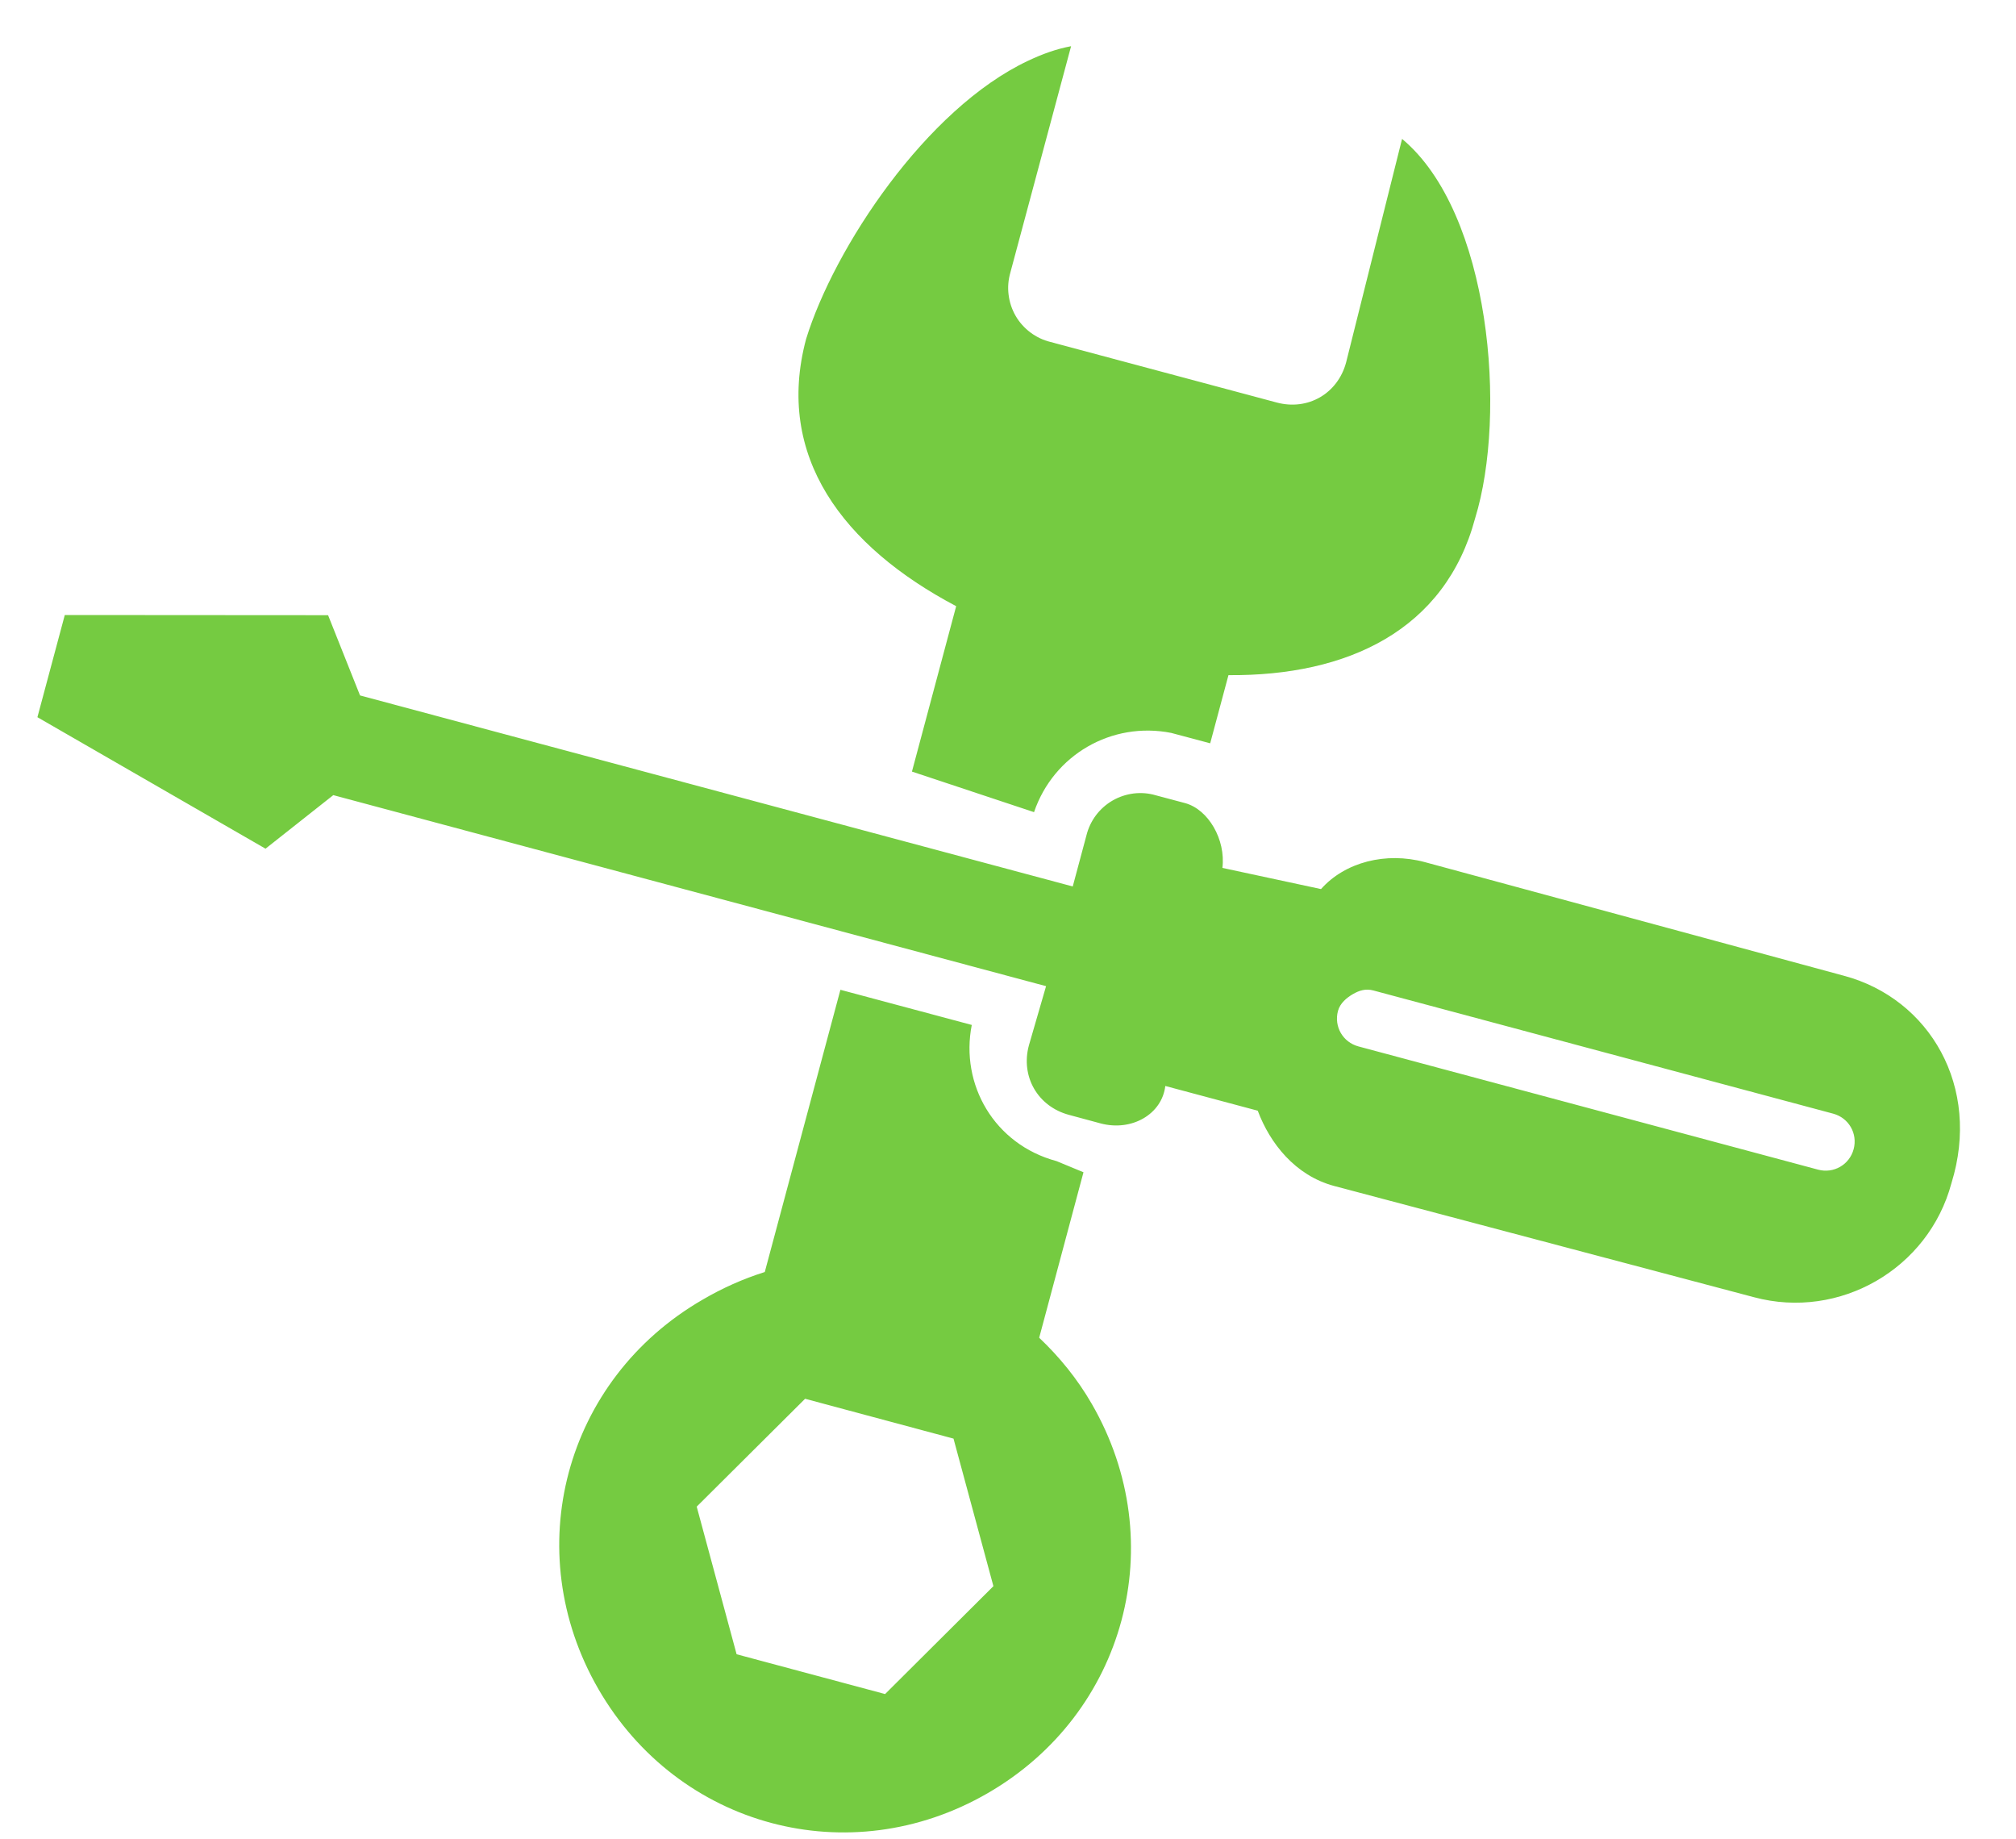
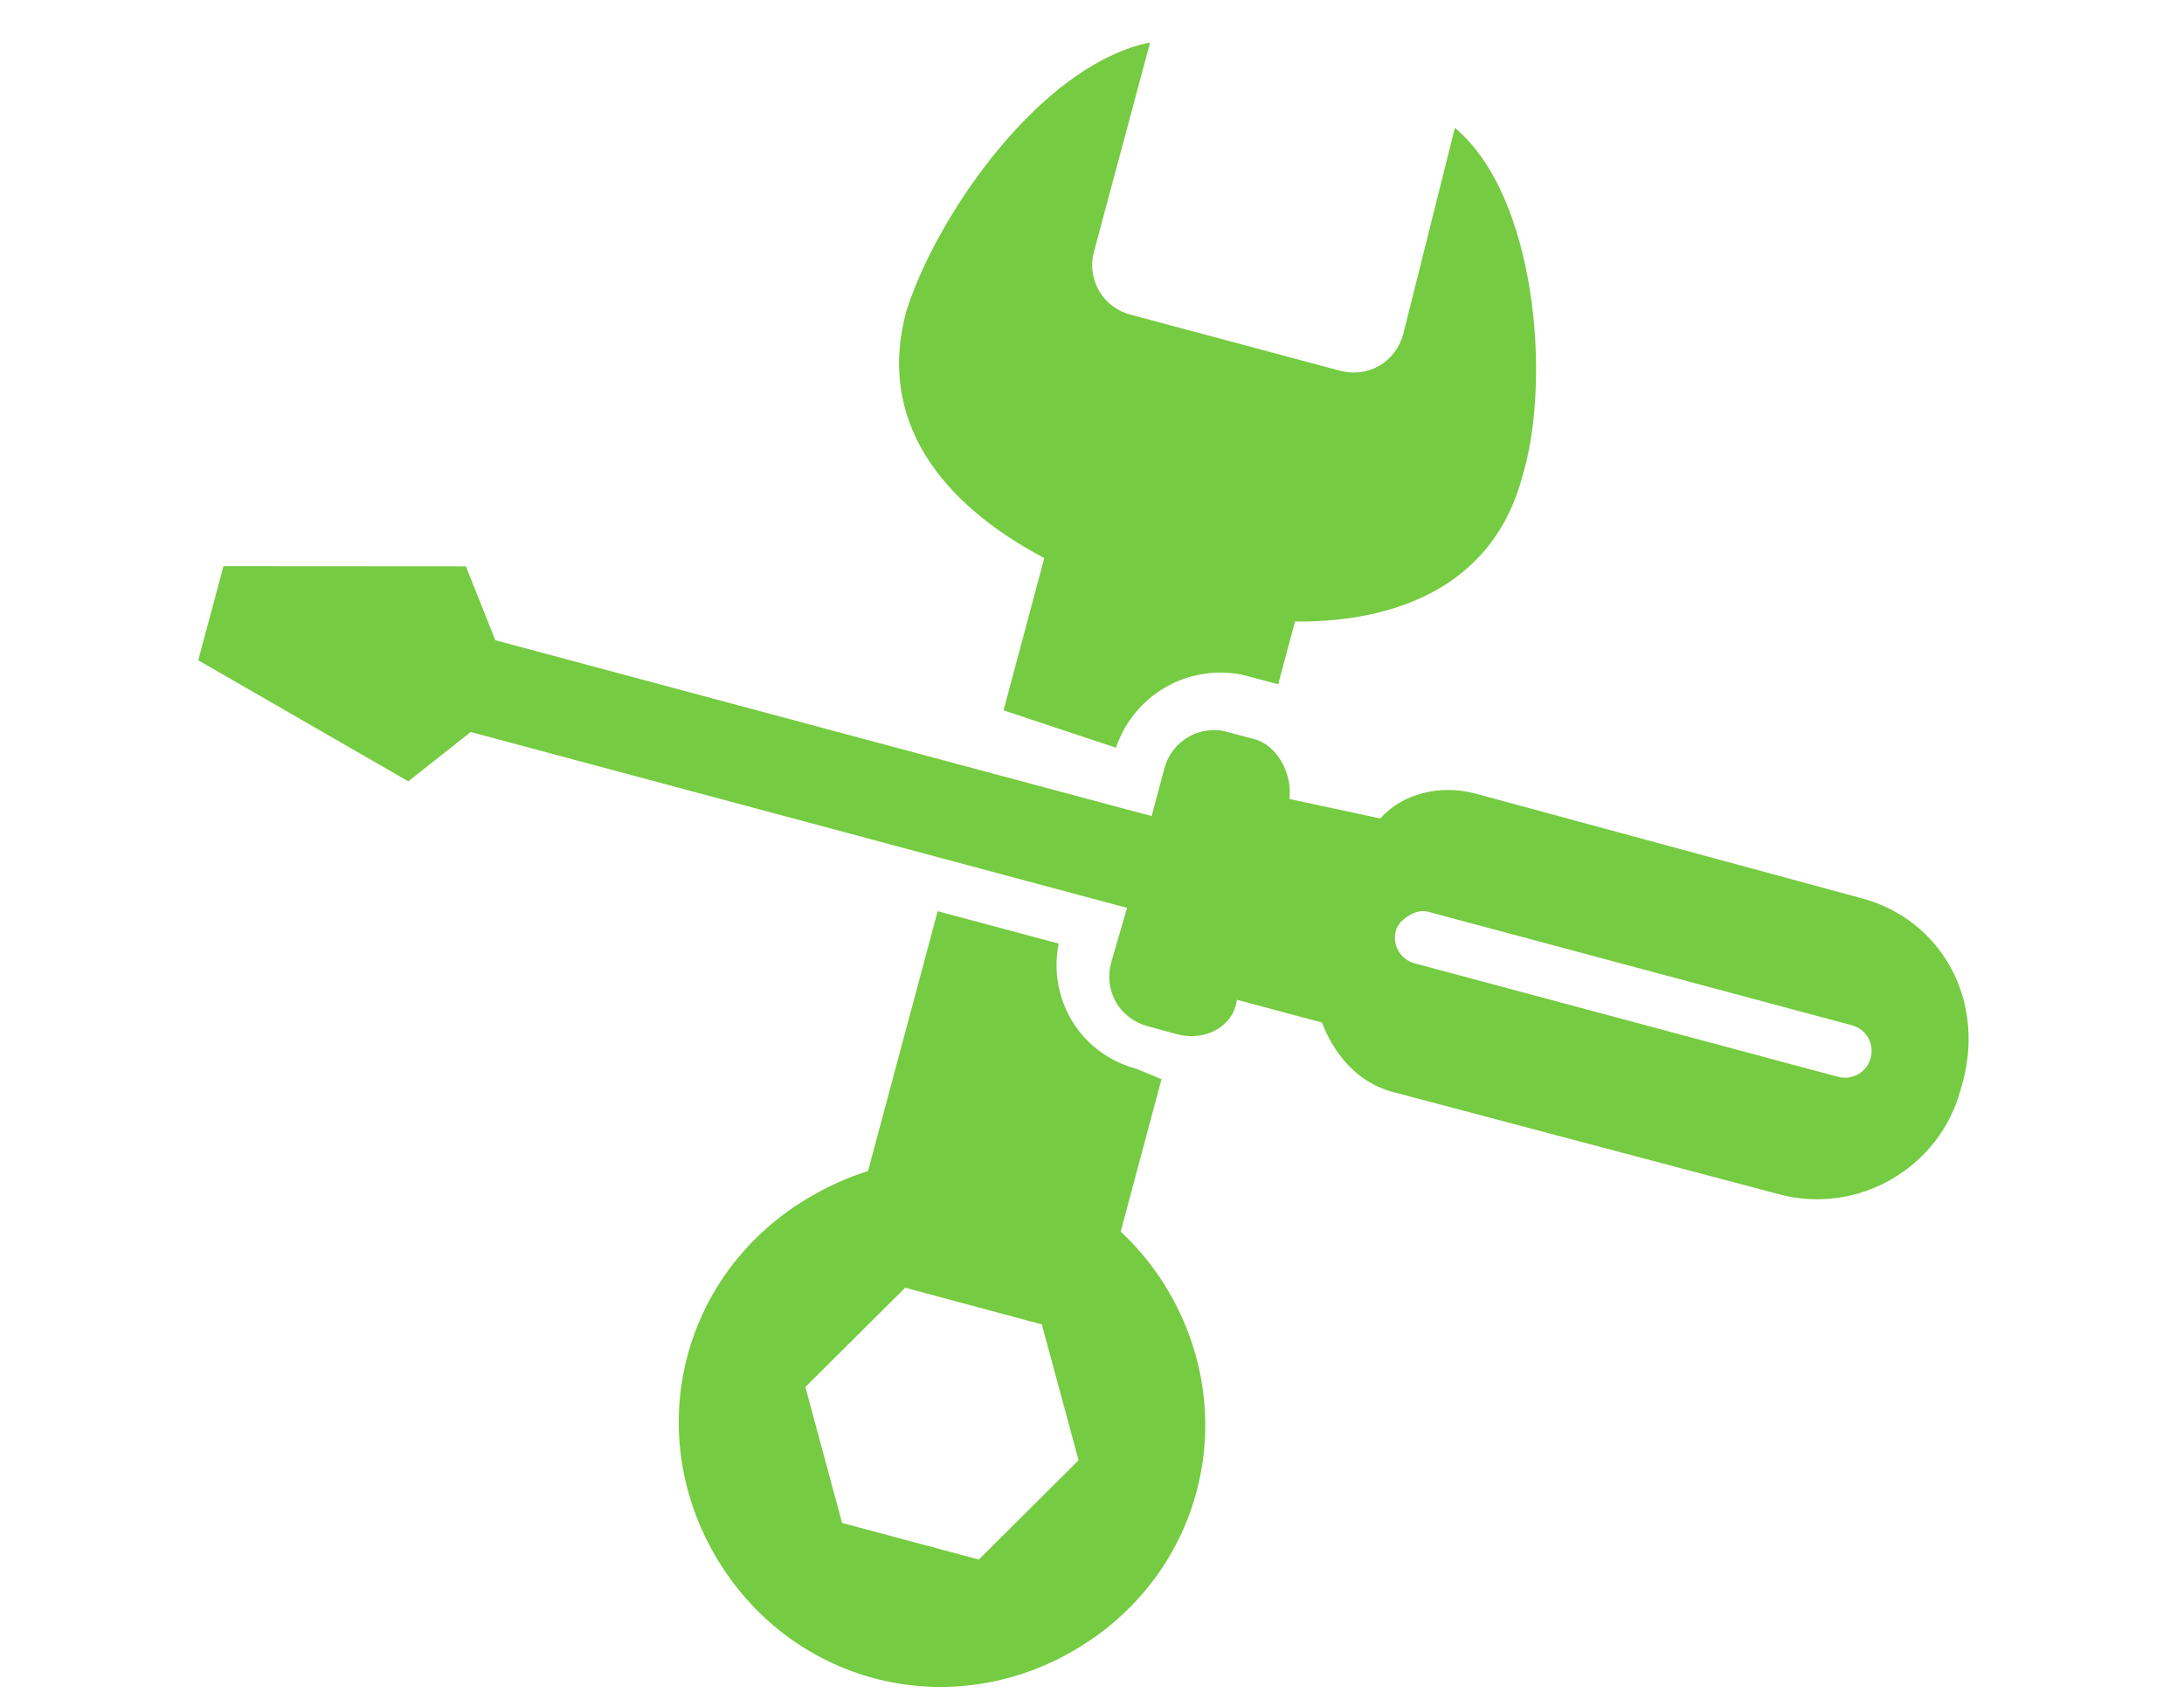
- <svg xmlns="http://www.w3.org/2000/svg" width="34" height="31" viewBox="0 0 34 31" fill="none">
+ <svg xmlns="http://www.w3.org/2000/svg" width="40" height="31" viewBox="0 0 34 31" fill="none">
  <path d="M1.093 10.369L0.631 12.093L4.478 14.31L5.621 13.407L17.642 16.628L17.352 17.628C17.211 18.153 17.503 18.657 18.028 18.798L18.561 18.942C19.086 19.082 19.596 18.788 19.653 18.311L21.212 18.728C21.417 19.276 21.843 19.821 22.5 19.997L29.582 21.873C31.026 22.26 32.524 21.395 32.911 19.951C33.416 18.327 32.544 16.84 31.1 16.453L24.028 14.536C23.372 14.36 22.683 14.536 22.279 14.991L20.616 14.634C20.674 14.156 20.379 13.647 19.985 13.541L19.493 13.41C19.372 13.374 19.245 13.364 19.12 13.379C18.994 13.395 18.873 13.435 18.764 13.498C18.655 13.561 18.559 13.646 18.483 13.747C18.408 13.848 18.353 13.963 18.323 14.085L18.092 14.947L6.072 11.726L5.533 10.373L1.092 10.37L1.093 10.369ZM17.338 1.025C15.617 1.836 14.068 4.182 13.595 5.716C13.066 7.693 14.217 9.214 16.126 10.221L15.38 13.01L17.439 13.694C17.768 12.727 18.75 12.16 19.753 12.358L20.286 12.5L20.41 12.533L20.718 11.384C22.733 11.4 24.373 10.623 24.878 8.739C25.419 6.985 25.141 3.587 23.646 2.342L22.702 6.112C22.561 6.637 22.057 6.928 21.532 6.787L17.716 5.766C17.593 5.736 17.478 5.681 17.377 5.605C17.276 5.529 17.191 5.434 17.128 5.325C17.065 5.215 17.025 5.094 17.01 4.969C16.994 4.844 17.005 4.717 17.04 4.595L18.064 0.779C17.814 0.826 17.584 0.909 17.338 1.025ZM14.174 16.688L12.898 21.448C12.532 21.563 12.181 21.72 11.85 21.914C9.52 23.26 8.746 26.148 10.091 28.478C11.437 30.809 14.325 31.583 16.655 30.237C18.986 28.892 19.76 26.003 18.414 23.673C18.168 23.246 17.863 22.875 17.526 22.556L18.273 19.766L17.819 19.578C16.768 19.296 16.191 18.285 16.389 17.282L14.173 16.689L14.174 16.688ZM22.817 16.762C22.921 16.702 23.031 16.665 23.163 16.701L30.917 18.778C31.18 18.849 31.332 19.113 31.262 19.376C31.192 19.639 30.925 19.792 30.663 19.722L22.91 17.644C22.647 17.573 22.495 17.309 22.565 17.046C22.6 16.915 22.713 16.822 22.817 16.762ZM13.578 23.585L16.081 24.257L16.754 26.745L14.927 28.564L12.423 27.893L11.75 25.404L13.578 23.585V23.585Z" fill="#75CB41" />
</svg>
